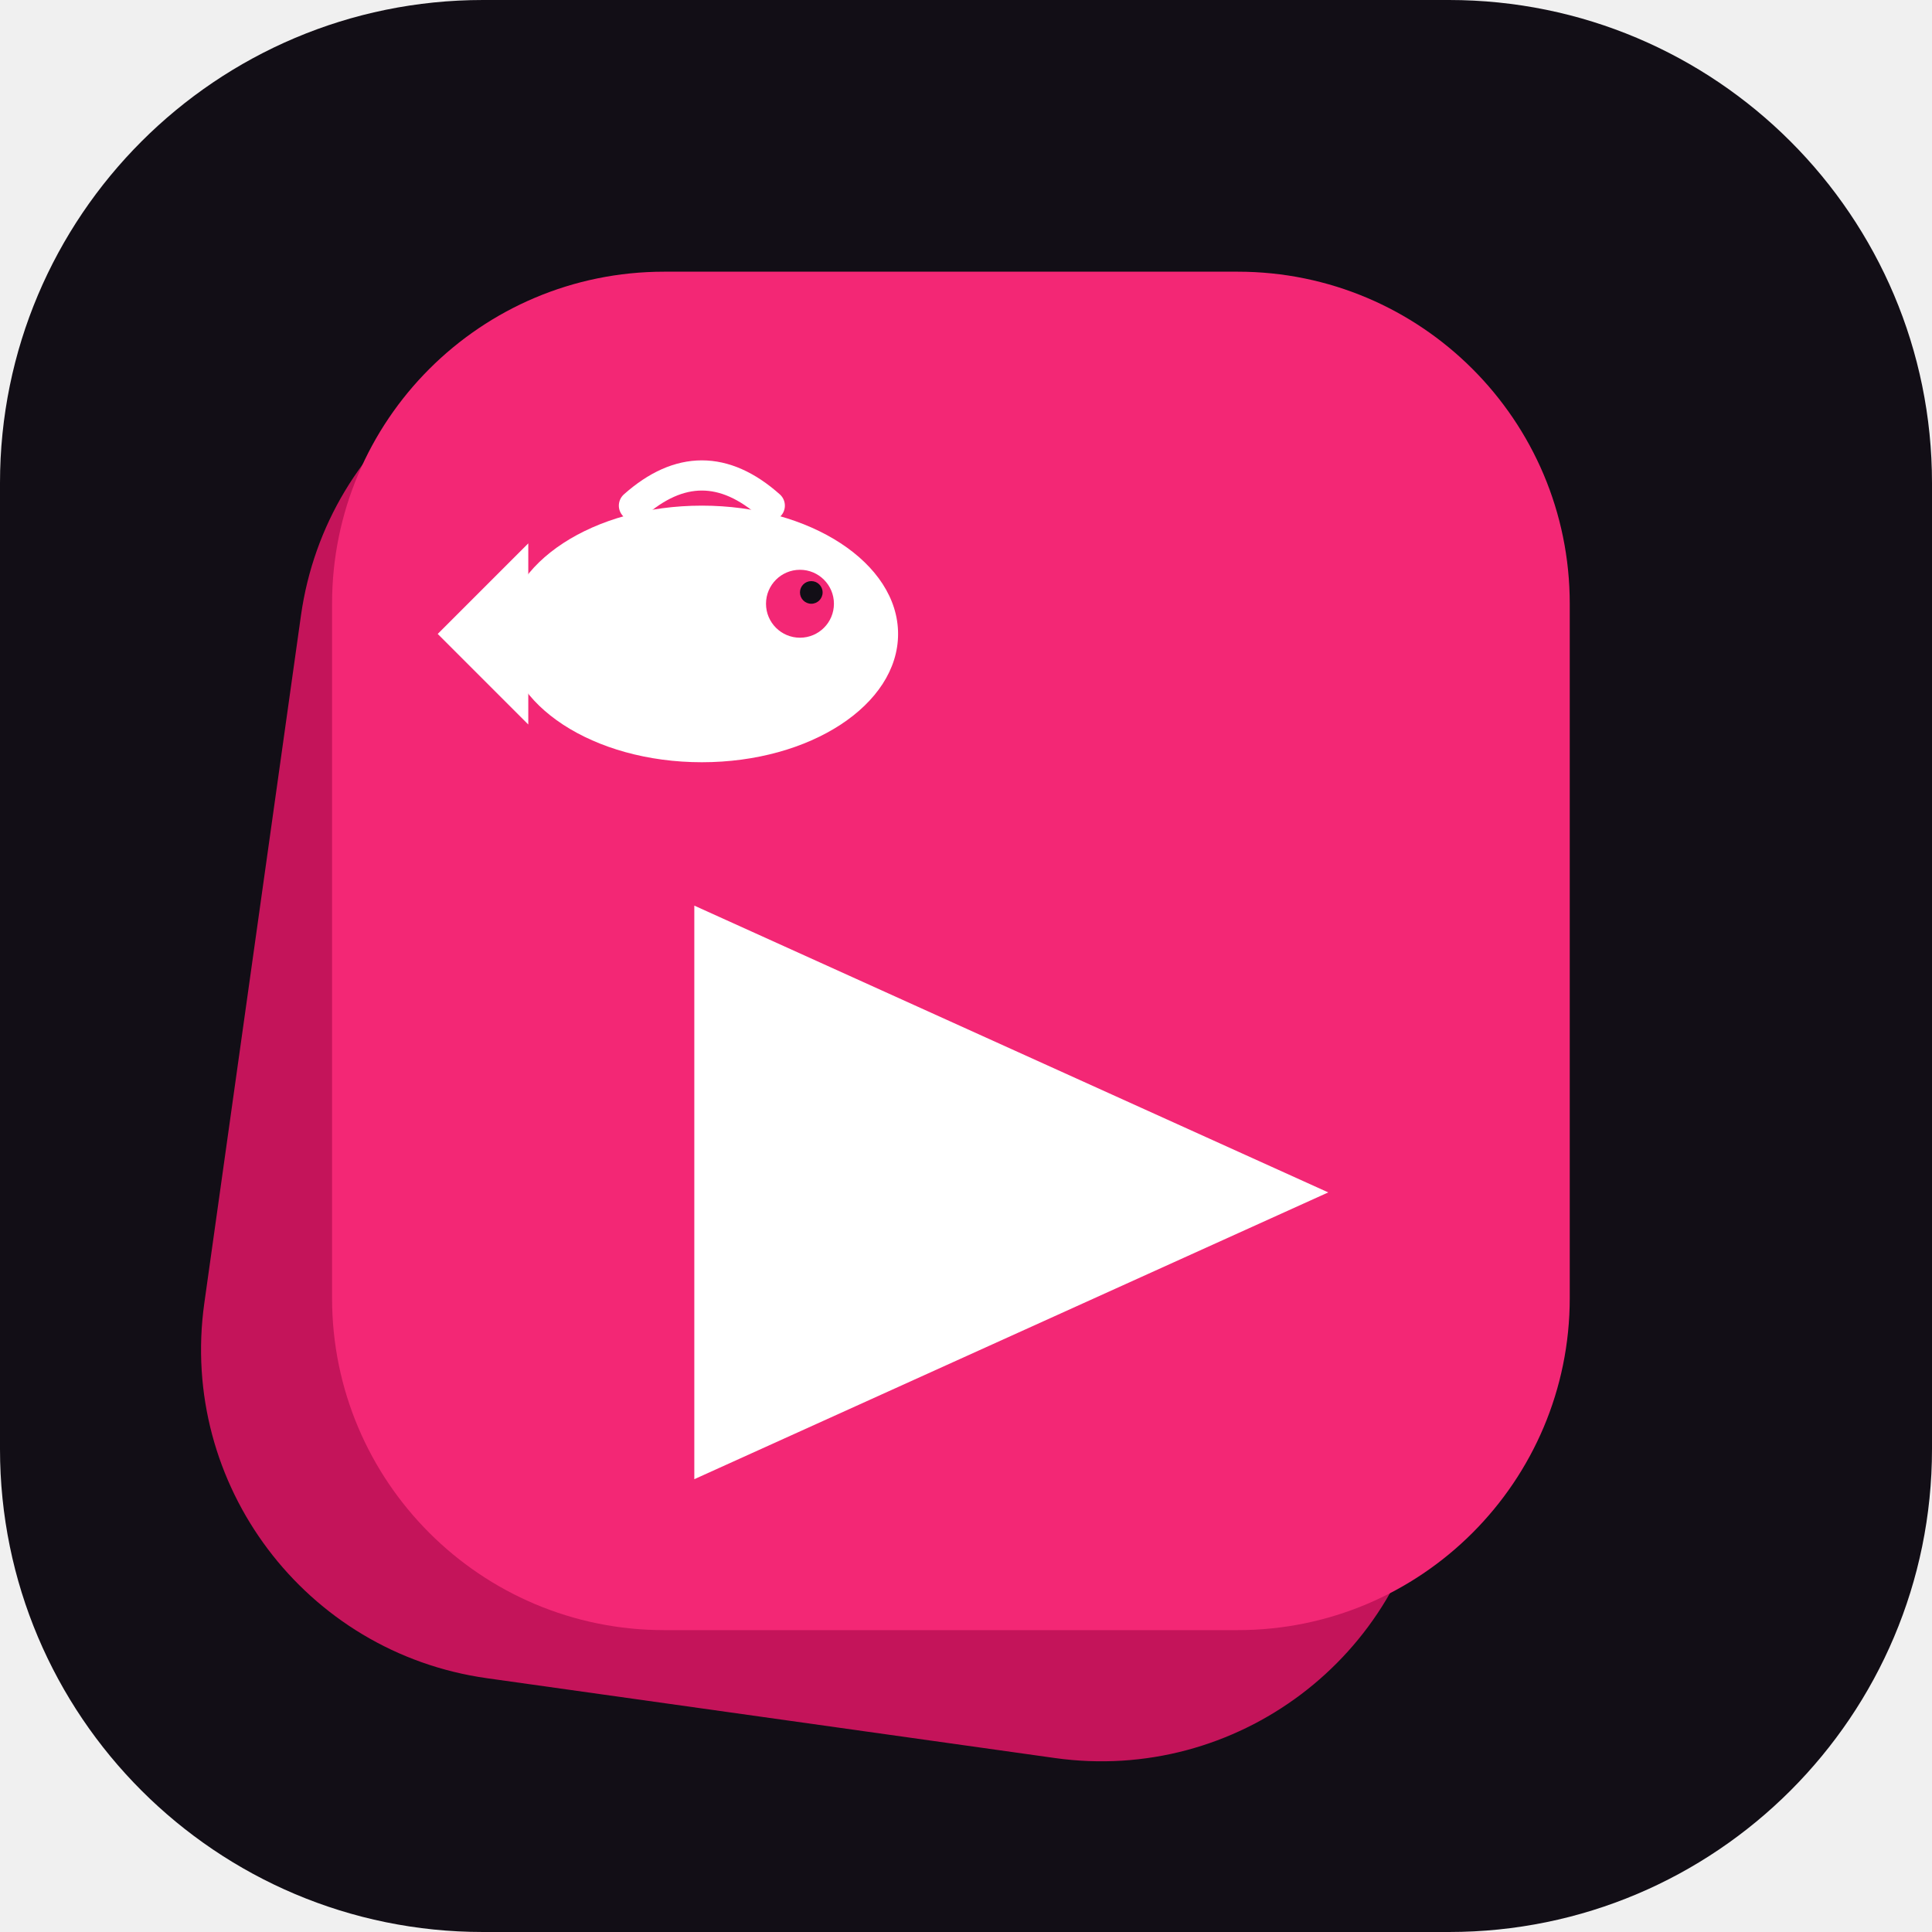
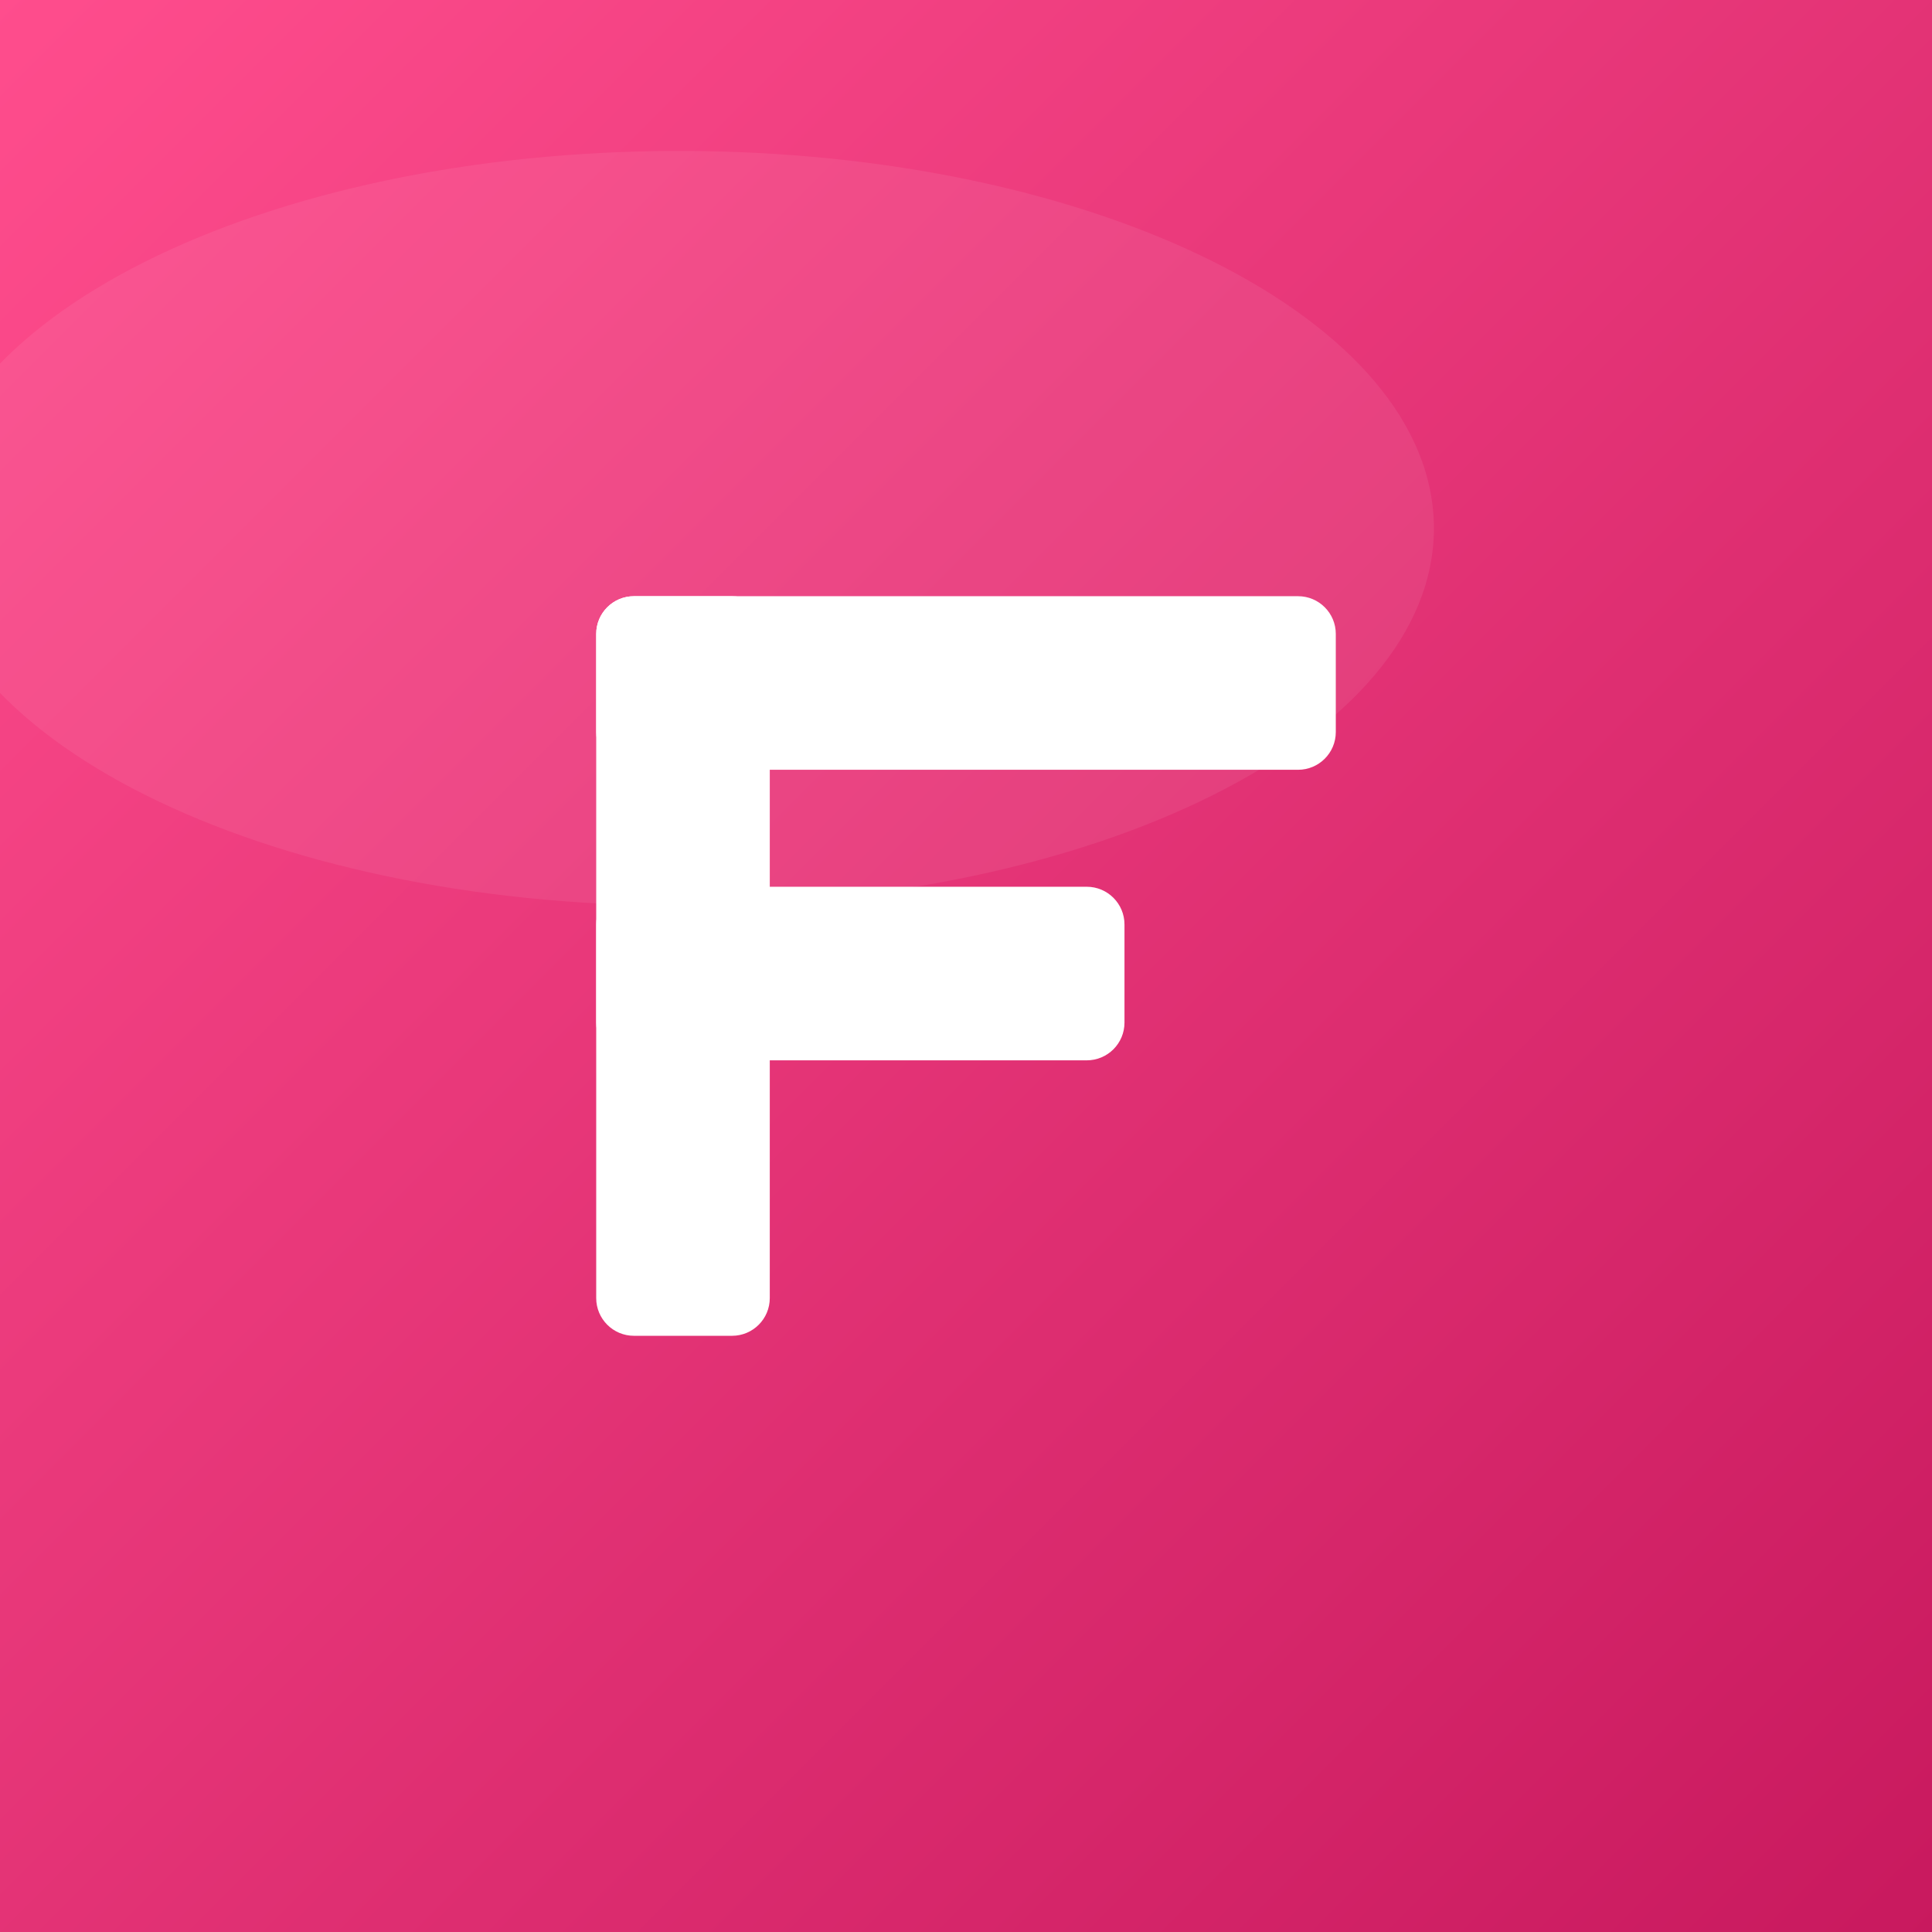
- <svg xmlns="http://www.w3.org/2000/svg" width="512" height="512" viewBox="0 0 512 512" fill="none">
-   <rect width="512" height="512" rx="128" fill="#120E16" />
-   <rect x="92" y="76" width="328" height="360" rx="88" fill="#C4145A" transform="rotate(8 92 76)" />
-   <rect x="88" y="72" width="328" height="360" rx="88" fill="#F32775" />
-   <path d="M116 168 L140 144 L140 192 Z" fill="white" />
-   <ellipse cx="186" cy="168" rx="52" ry="34" fill="white" />
-   <circle cx="212" cy="160" r="9" fill="#F32775" />
-   <circle cx="215" cy="157" r="3" fill="#120E16" />
-   <path d="M168 134 Q186 118 204 134" stroke="white" stroke-width="8" stroke-linecap="round" fill="none" />
-   <path d="M184 240 L184 392 L352 316 Z" fill="white" />
+ <svg xmlns="http://www.w3.org/2000/svg" viewBox="0 0 512 512" width="512" height="512">
+   <defs>
+     <linearGradient id="pinkGrad" x1="0%" y1="0%" x2="100%" y2="100%">
+       <stop offset="0%" stop-color="#ff4d8d" />
+       <stop offset="100%" stop-color="#c8195e" />
+     </linearGradient>
+   </defs>
+   <rect width="512" height="512" fill="url(#pinkGrad)" />
+   <ellipse cx="180" cy="140" rx="200" ry="100" fill="#ffffff" opacity="0.07" />
+   <rect x="158" y="158" width="196" height="46" fill="#ffffff" rx="10" />
+   <rect x="158" y="158" width="46" height="196" fill="#ffffff" rx="10" />
+   <rect x="158" y="235" width="140" height="46" fill="#ffffff" rx="10" />
</svg>
